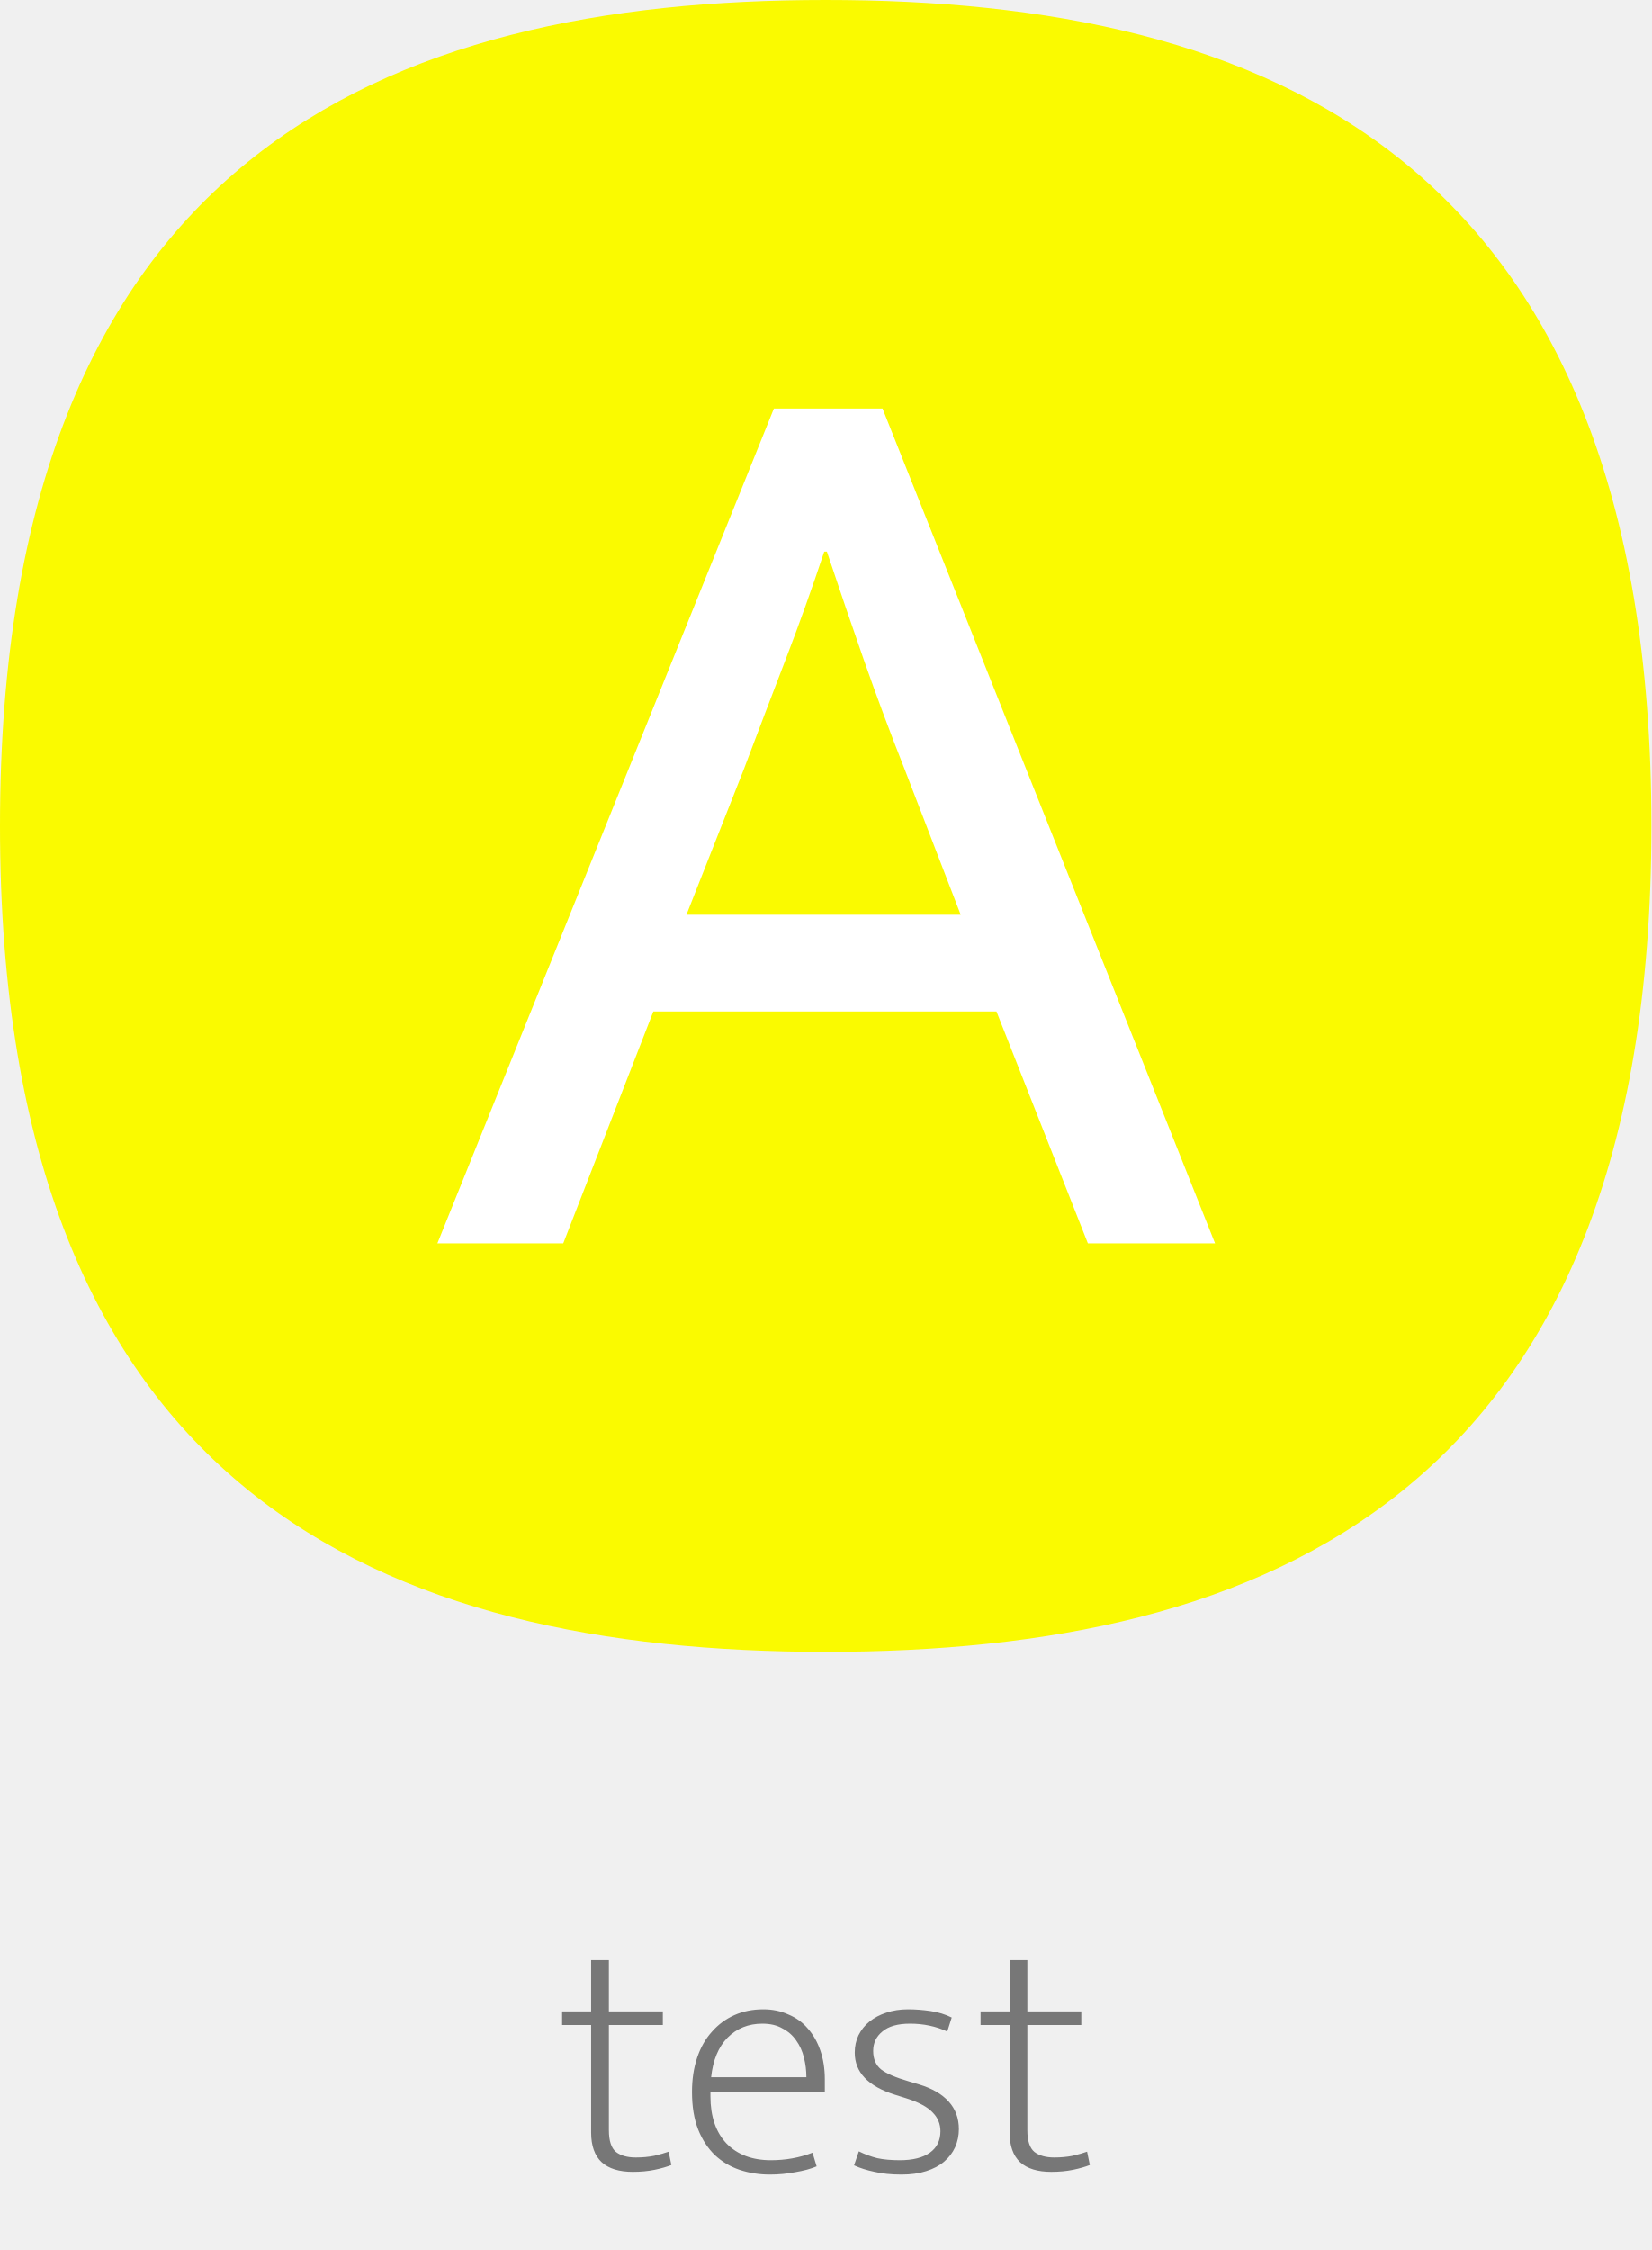
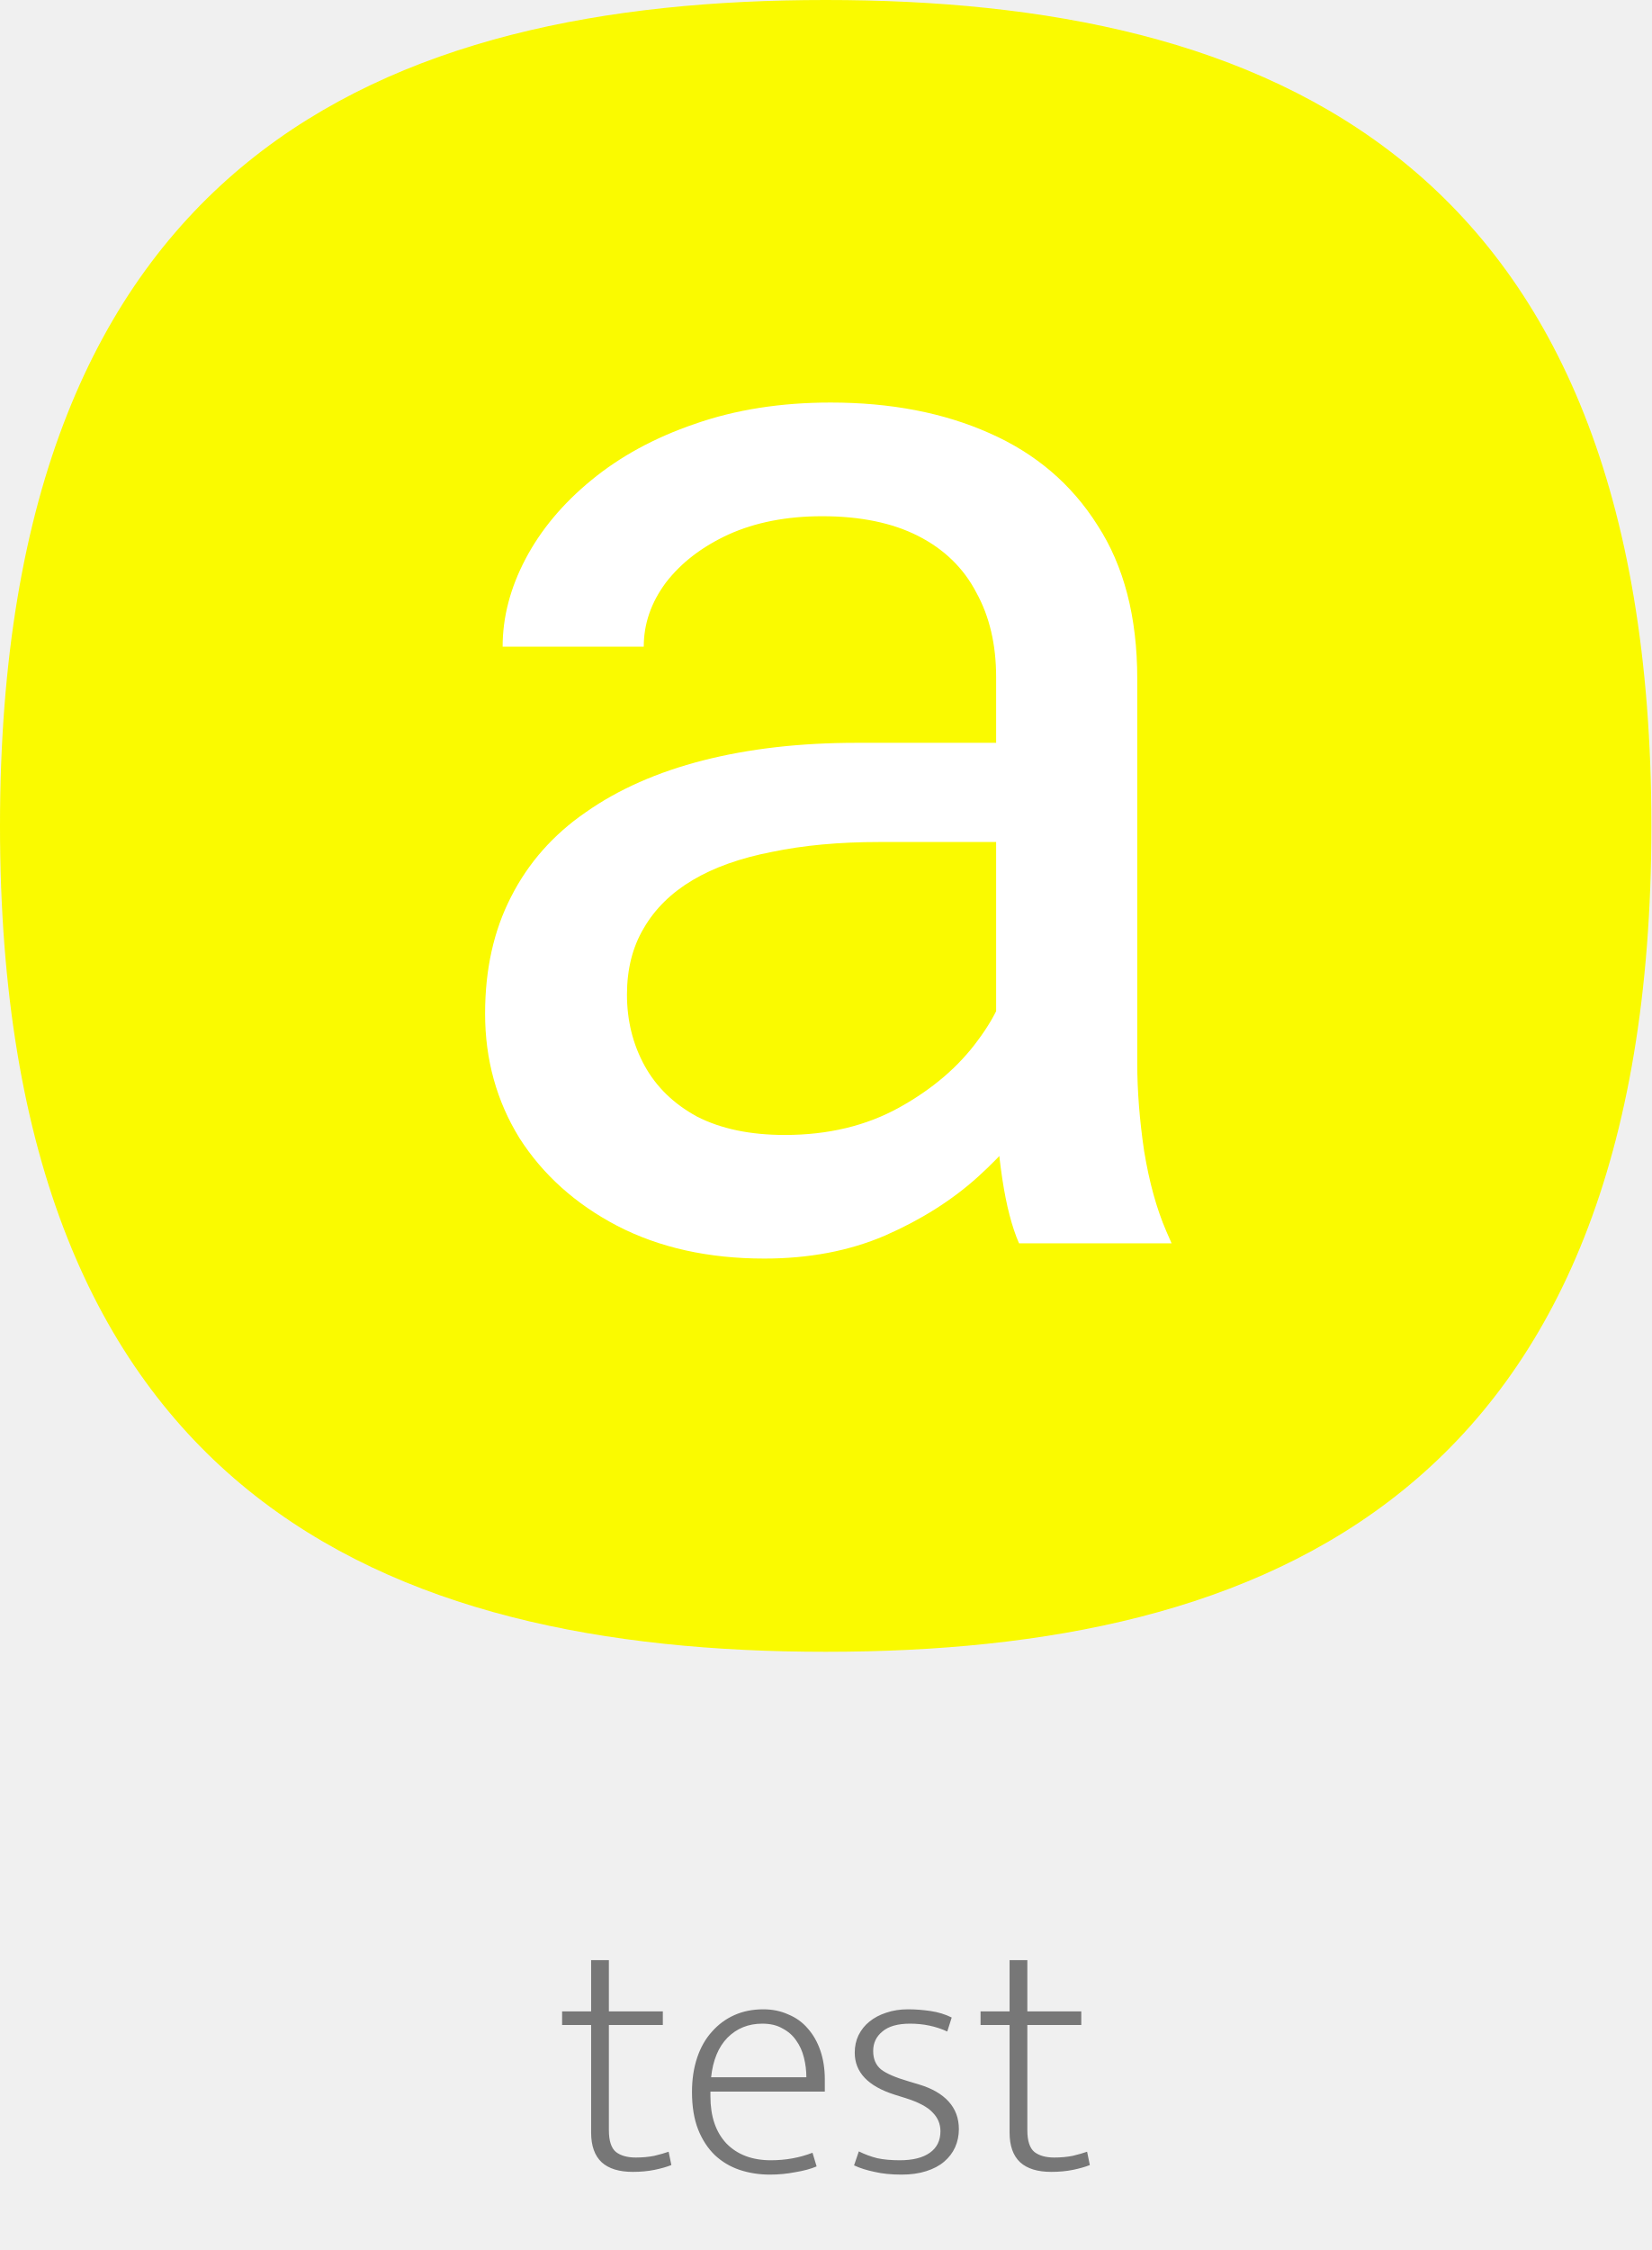
<svg xmlns="http://www.w3.org/2000/svg" height="140" viewBox="0 0 740 1008" fill="none">
  <path d="M297.02 907.21H272.846V954.334C272.846 959.128 273.917 962.392 276.059 964.126C278.201 965.758 281.159 966.574 284.933 966.574C287.891 966.574 290.645 966.319 293.195 965.809C295.745 965.197 297.887 964.585 299.621 963.973L300.845 969.94C298.805 970.756 296.306 971.47 293.348 972.082C290.39 972.694 287.126 973 283.556 973C277.436 973 272.795 971.572 269.633 968.716C266.471 965.758 264.89 961.321 264.89 955.405V907.21H251.885V901.09H264.89V878.14H272.846V901.09H297.02V907.21ZM369.603 937.045H318.348V939.187C318.348 948.163 320.745 955.201 325.539 960.301C330.435 965.299 337.065 967.798 345.429 967.798C352.059 967.798 358.281 966.676 364.095 964.432L365.931 970.552C363.279 971.674 360.066 972.541 356.292 973.153C352.62 973.867 348.846 974.224 344.97 974.224C340.176 974.224 335.637 973.51 331.353 972.082C327.171 970.654 323.499 968.461 320.337 965.503C317.175 962.443 314.676 958.618 312.84 954.028C311.004 949.336 310.086 943.726 310.086 937.198C310.086 931.588 310.851 926.488 312.381 921.898C313.911 917.308 316.104 913.432 318.96 910.27C321.816 907.006 325.182 904.507 329.058 902.773C332.934 901.039 337.269 900.172 342.063 900.172C346.143 900.172 349.866 900.937 353.232 902.467C356.7 903.895 359.607 905.986 361.953 908.74C364.401 911.494 366.288 914.809 367.614 918.685C368.94 922.561 369.603 926.845 369.603 931.537V937.045ZM361.341 930.619C361.341 927.661 360.984 924.754 360.27 921.898C359.556 918.94 358.383 916.339 356.751 914.095C355.221 911.851 353.181 910.066 350.631 908.74C348.183 907.312 345.174 906.598 341.604 906.598C335.382 906.598 330.18 908.689 325.998 912.871C321.918 917.053 319.47 922.969 318.654 930.619H361.341ZM424.478 910.117C419.378 907.771 413.819 906.598 407.801 906.598C402.293 906.598 398.162 907.771 395.408 910.117C392.654 912.361 391.277 915.268 391.277 918.838C391.277 922.408 392.45 925.162 394.796 927.1C397.142 928.936 401.273 930.721 407.189 932.455L411.779 933.832C417.593 935.566 422.03 938.116 425.09 941.482C428.15 944.848 429.68 948.979 429.68 953.875C429.68 956.731 429.119 959.434 427.997 961.984C426.875 964.432 425.243 966.574 423.101 968.41C420.959 970.246 418.256 971.674 414.992 972.694C411.83 973.714 408.158 974.224 403.976 974.224C399.386 974.224 395.357 973.816 391.889 973C388.421 972.286 385.361 971.317 382.709 970.093L384.851 963.82C387.503 965.146 390.257 966.166 393.113 966.88C395.969 967.492 399.335 967.798 403.211 967.798C409.025 967.798 413.513 966.676 416.675 964.432C419.837 962.188 421.418 958.975 421.418 954.793C421.418 951.529 420.245 948.724 417.899 946.378C415.655 943.93 411.626 941.788 405.812 939.952L400.916 938.422C388.982 934.648 383.015 928.375 383.015 919.603C383.015 916.747 383.576 914.146 384.698 911.8C385.922 909.352 387.554 907.312 389.594 905.68C391.736 903.946 394.235 902.62 397.091 901.702C400.049 900.682 403.313 900.172 406.883 900.172C410.147 900.172 413.513 900.427 416.981 900.937C420.449 901.447 423.611 902.416 426.467 903.844L424.478 910.117ZM484.535 907.21H460.361V954.334C460.361 959.128 461.432 962.392 463.574 964.126C465.716 965.758 468.674 966.574 472.448 966.574C475.406 966.574 478.16 966.319 480.71 965.809C483.26 965.197 485.402 964.585 487.136 963.973L488.36 969.94C486.32 970.756 483.821 971.47 480.863 972.082C477.905 972.694 474.641 973 471.071 973C464.951 973 460.31 971.572 457.148 968.716C453.986 965.758 452.405 961.321 452.405 955.405V907.21H439.4V901.09H452.405V878.14H460.361V901.09H484.535V907.21Z" fill="#777" />
  <path d="M0 370C0 70 173 0 370 0C567 0 740 70 740 370C740 670 567 740 370 740C173 740 0 670 0 370Z" fill="#FAFA00" />
-   <path d="M346.787 183H395.467L544.473 557H487.483L446.521 453.111H292.765L252.397 557H196L346.787 183ZM307.606 409.775H430.492L405.559 345.067C398.831 328.049 392.696 311.624 387.156 295.794C381.615 279.963 376.074 263.737 370.533 247.114H369.346C363.805 263.737 358.067 279.765 352.13 295.2C346.194 310.635 339.861 327.257 333.133 345.067L307.606 409.775Z" fill="white" />
+   <path d="M446.379 493.768V303.387C446.379 288.803 443.417 276.157 437.492 265.447C431.796 254.51 423.137 246.079 411.516 240.154C399.895 234.23 385.539 231.268 368.449 231.268C352.499 231.268 338.485 234.002 326.408 239.471C314.559 244.939 305.217 252.117 298.381 261.004C291.773 269.891 288.469 279.461 288.469 289.715H225.236C225.236 276.499 228.654 263.396 235.49 250.408C242.326 237.42 252.124 225.685 264.885 215.203C277.873 204.493 293.368 196.062 311.369 189.91C329.598 183.53 349.878 180.34 372.209 180.34C399.097 180.34 422.795 184.897 443.303 194.012C464.038 203.126 480.217 216.912 491.838 235.369C503.687 253.598 509.611 276.499 509.611 304.07V476.336C509.611 488.641 510.637 501.743 512.688 515.643C514.966 529.542 518.27 541.505 522.6 551.531L525 557H456.633C453.443 549.708 450.936 540.024 449.113 527.947C447.29 515.643 446.379 504.249 446.379 493.768ZM457.316 332.781L458 377.215H394.084C376.083 377.215 360.018 378.696 345.891 381.658C331.763 384.393 319.914 388.608 310.344 394.305C300.773 400.001 293.482 407.179 288.469 415.838C283.456 424.269 280.949 434.181 280.949 445.574C280.949 457.195 283.57 467.791 288.811 477.361C294.051 486.932 301.913 494.565 312.395 500.262C323.104 505.73 336.206 508.465 351.701 508.465C371.07 508.465 388.16 504.363 402.971 496.16C417.782 487.957 429.517 477.931 438.176 466.082C447.062 454.233 451.848 442.726 452.531 431.561L479.533 461.98C477.938 471.551 473.609 482.146 466.545 493.768C459.481 505.389 450.025 516.554 438.176 527.264C426.555 537.745 412.655 546.518 396.477 553.582C380.526 560.418 362.525 563.836 342.473 563.836C317.408 563.836 295.419 558.937 276.506 549.139C257.821 539.34 243.238 526.238 232.756 509.832C222.502 493.198 217.375 474.627 217.375 454.119C217.375 434.295 221.249 416.863 228.996 401.824C236.743 386.557 247.909 373.911 262.492 363.885C277.076 353.631 294.621 345.883 315.129 340.643C335.637 335.402 358.537 332.781 383.83 332.781H457.316Z" fill="white" />
</svg>
